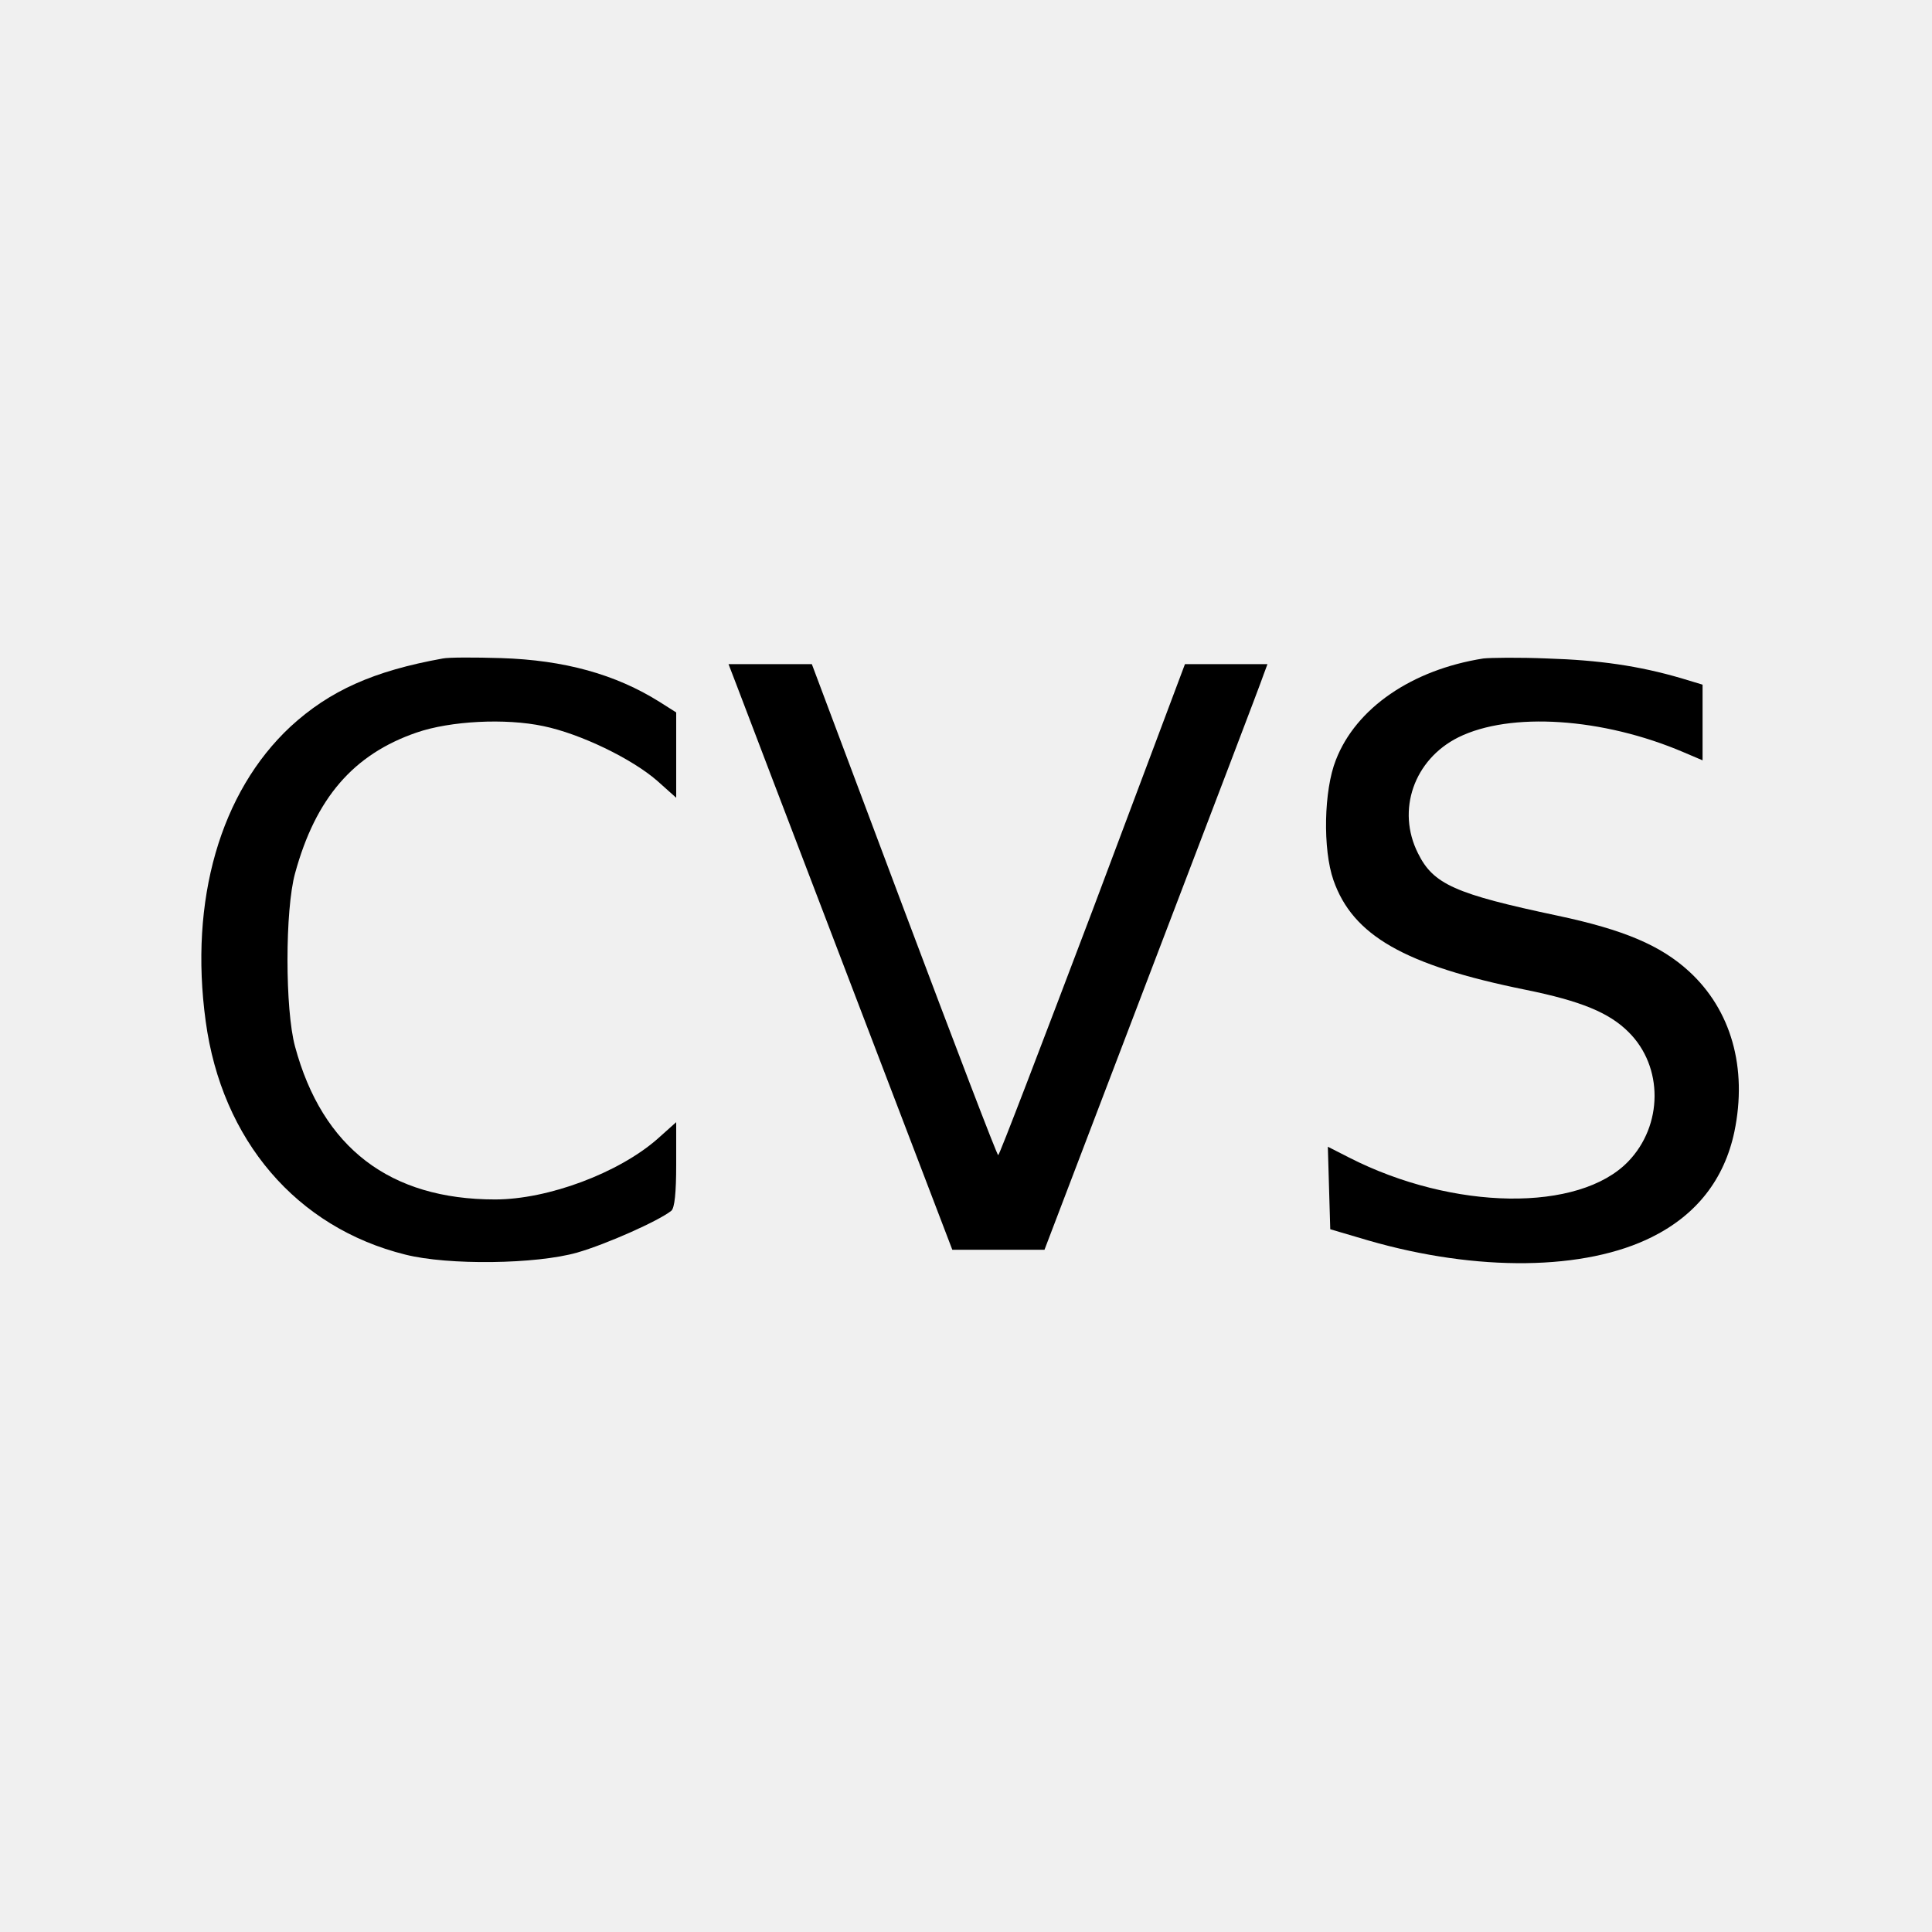
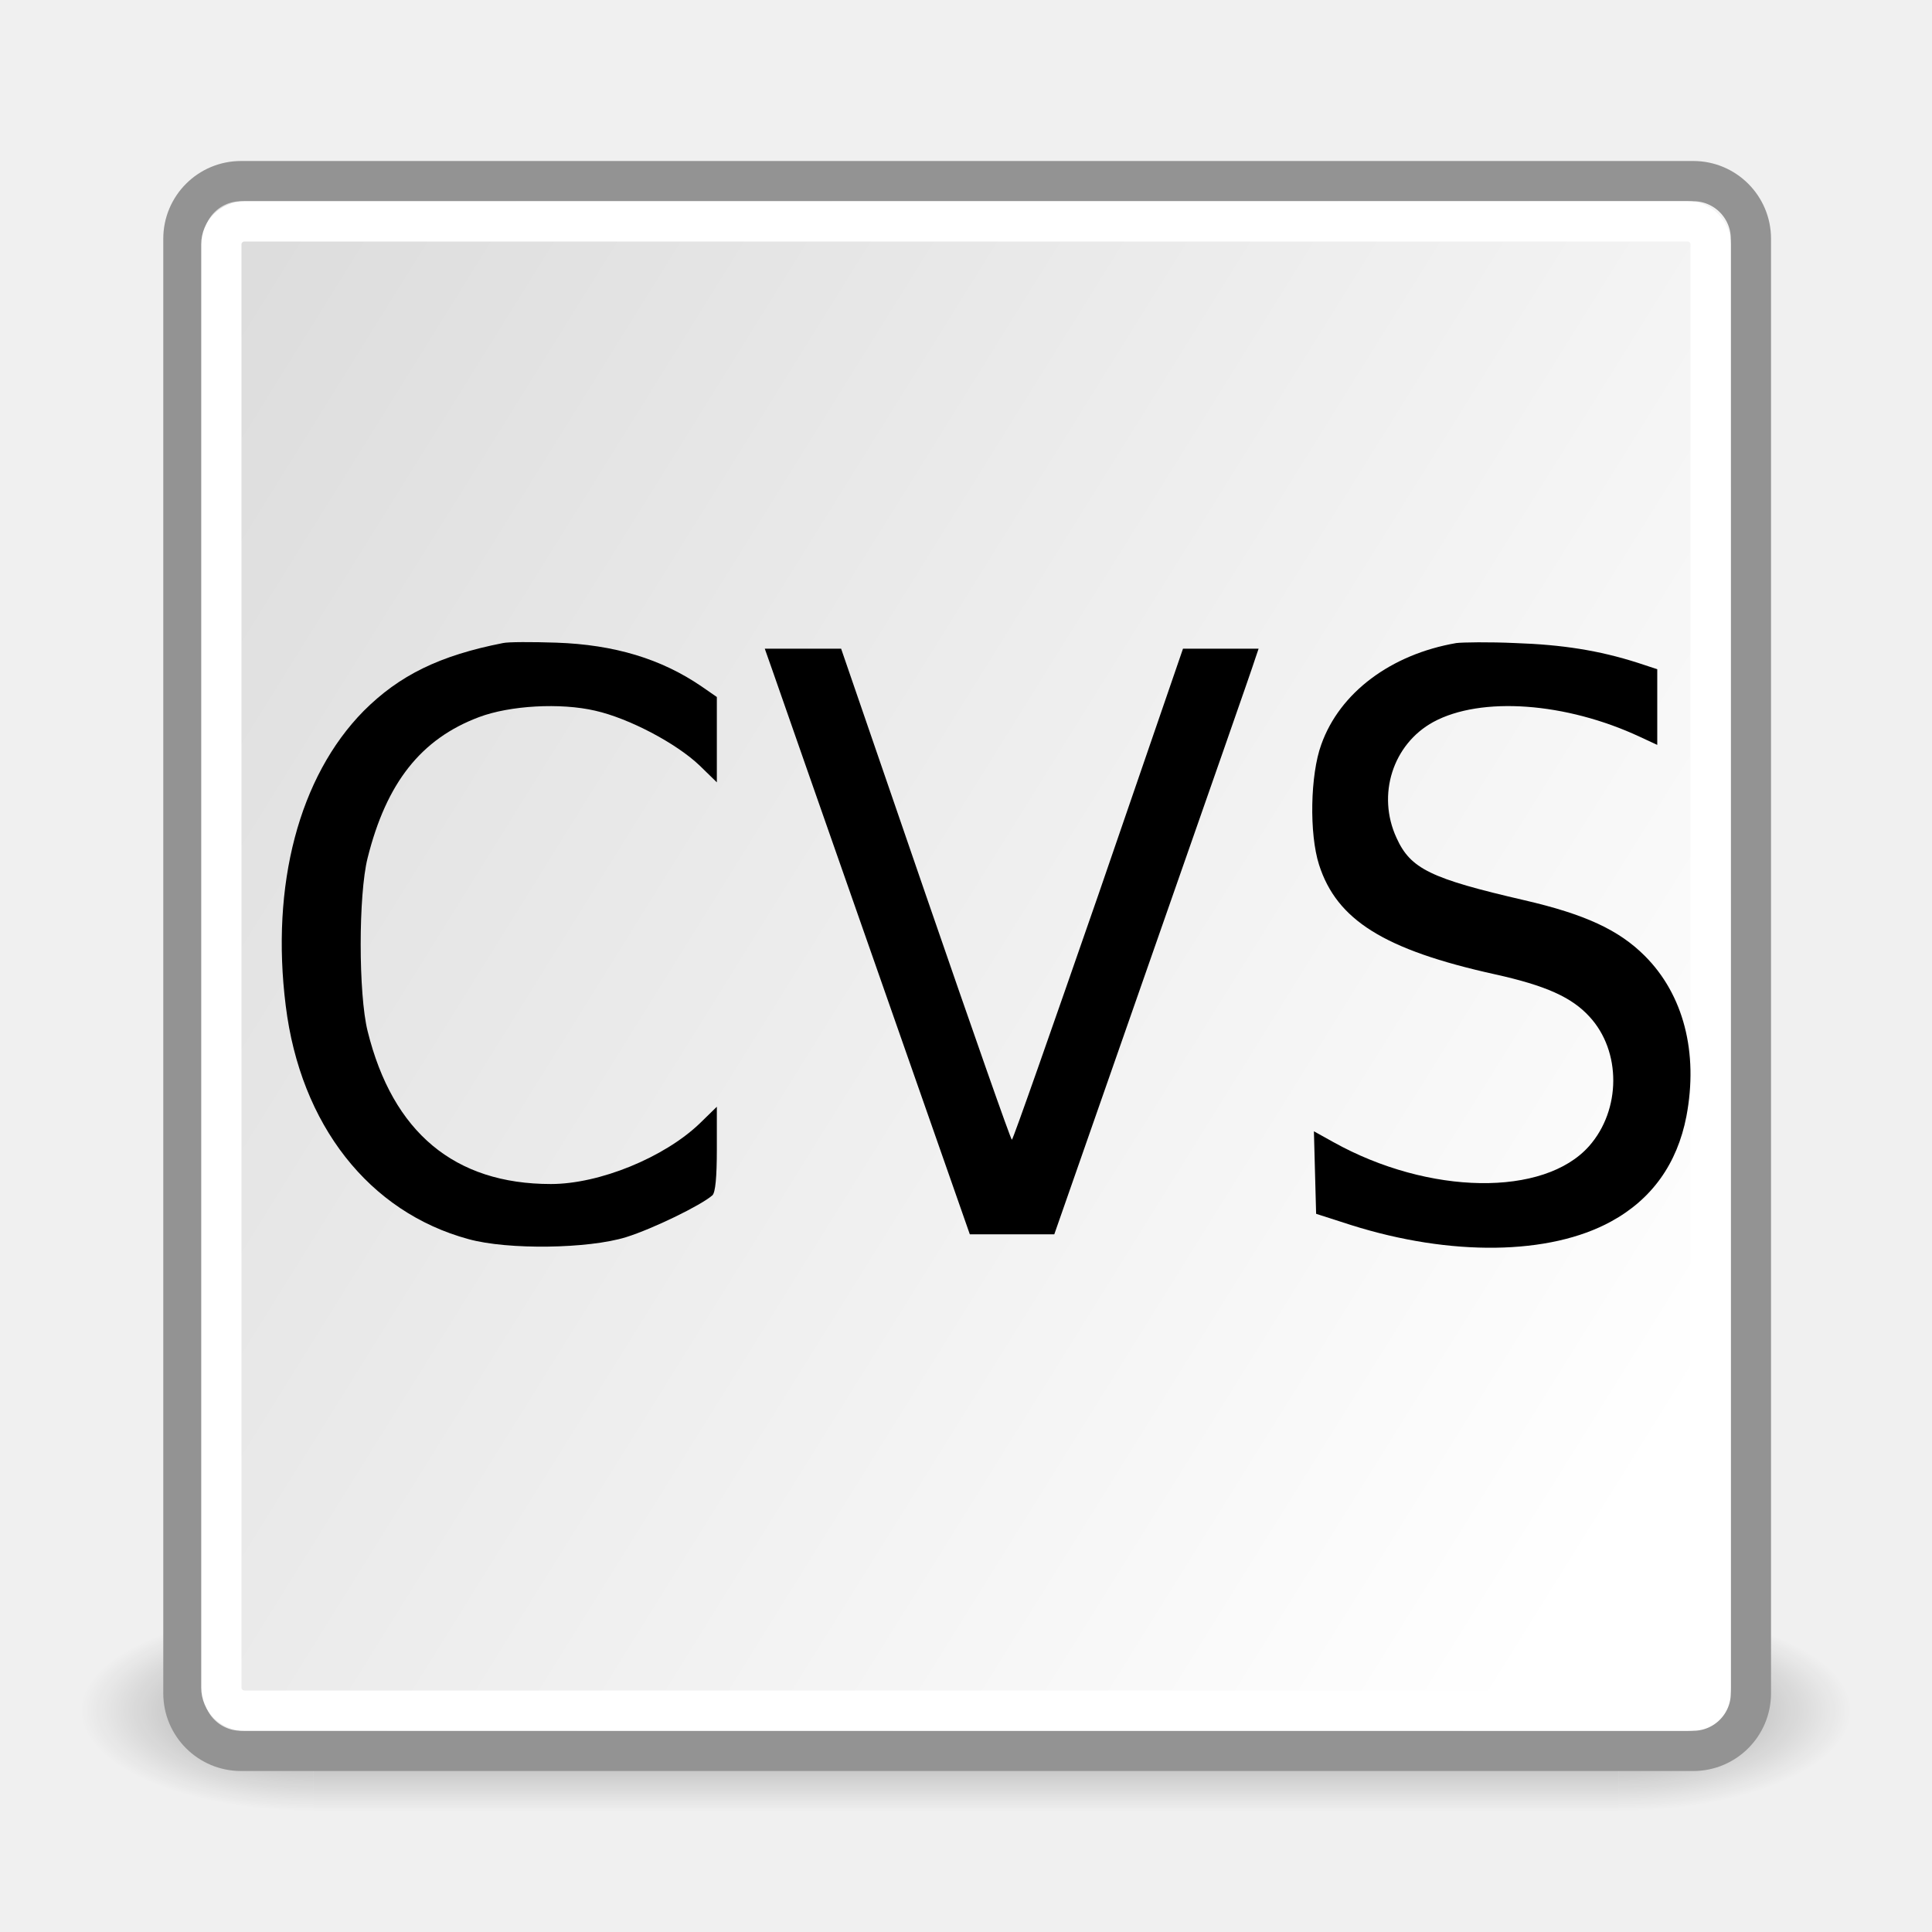
- <svg xmlns="http://www.w3.org/2000/svg" version="1.0" width="48" height="48" viewBox="0 0 451 451" preserveAspectRatio="xMidYMid meet" id="svg2">
-   <defs id="defs15" />
-   <g transform="matrix(9.3958e-2,0,0,-9.3958e-2,0,451)" id="g6" style="fill:#000000;stroke:none">
+ <svg xmlns="http://www.w3.org/2000/svg" xmlns:xlink="http://www.w3.org/1999/xlink" version="1.0" width="48" height="48" viewBox="0 0 451 451" id="svg2">
+   <defs id="defs15">
+     <linearGradient id="linearGradient6732">
+       <stop style="stop-color:#ffffff;stop-opacity:1" offset="0" id="stop6734" />
+       <stop style="stop-color:#dddddd;stop-opacity:1" offset="1" id="stop6736" />
+     </linearGradient>
+     <linearGradient x1="37.927" y1="37.669" x2="5.496" y2="10.983" id="linearGradient2457" xlink:href="#linearGradient6732" gradientUnits="userSpaceOnUse" gradientTransform="matrix(0.982804,0,0,1.3,-40.71647,-6.281051)" />
+     <linearGradient id="linearGradient3702">
+       <stop style="stop-color:#000000;stop-opacity:0" offset="0" id="stop3704" />
+       <stop style="stop-color:#000000;stop-opacity:1" offset="0.5" id="stop3710" />
+       <stop style="stop-color:#000000;stop-opacity:0" offset="1" id="stop3706" />
+     </linearGradient>
+     <linearGradient x1="25.058" y1="47.028" x2="25.058" y2="39.999" id="linearGradient2098" xlink:href="#linearGradient3702" gradientUnits="userSpaceOnUse" />
+     <radialGradient cx="4.993" cy="43.5" r="2.5" fx="4.993" fy="43.5" id="radialGradient2096" xlink:href="#linearGradient3688" gradientUnits="userSpaceOnUse" gradientTransform="matrix(2.003784,0,0,1.4,-20.01187,-104.4)" />
+     <linearGradient id="linearGradient3688">
+       <stop style="stop-color:#000000;stop-opacity:1" offset="0" id="stop3690" />
+       <stop style="stop-color:#000000;stop-opacity:0" offset="1" id="stop3692" />
+     </linearGradient>
+     <radialGradient cx="4.993" cy="43.5" r="2.5" fx="4.993" fy="43.5" id="radialGradient2094" xlink:href="#linearGradient3688" gradientUnits="userSpaceOnUse" gradientTransform="matrix(2.003784,0,0,1.4,27.98813,-17.4)" />
+   </defs>
+   <g id="layer1">
+     <g transform="matrix(9.395833,0,0,9.395833,388.4391,-8.634229)" id="g5646">
+       <g transform="matrix(1.1,0,0,1,-43.74165,5.918957)" id="layer6">
+         <g transform="matrix(1,0,0,0.555556,-4.549998e-7,13.88887)" id="g2043">
+           <g style="display:inline" id="g2036">
+             <g transform="matrix(1.052632,0,0,1.285713,-1.263158,-13.42854)" style="opacity:0.4" id="g3712">
+               <rect width="5" height="7" x="38" y="40" style="opacity:1;fill:url(#radialGradient2094);fill-opacity:1;stroke:none;stroke-width:1;stroke-linecap:round;stroke-linejoin:miter;stroke-miterlimit:4;stroke-dasharray:none;stroke-opacity:1" id="rect2801" />
+               <rect width="5" height="7" x="-10" y="-47" transform="scale(-1,-1)" style="opacity:1;fill:url(#radialGradient2096);fill-opacity:1;stroke:none;stroke-width:1;stroke-linecap:round;stroke-linejoin:miter;stroke-miterlimit:4;stroke-dasharray:none;stroke-opacity:1" id="rect3696" />
+               <rect width="28" height="7" x="10" y="40" style="opacity:1;fill:url(#linearGradient2098);fill-opacity:1;stroke:none;stroke-width:1;stroke-linecap:round;stroke-linejoin:miter;stroke-miterlimit:4;stroke-dasharray:none;stroke-opacity:1" id="rect3700" />
+             </g>
+           </g>
+         </g>
+         <g transform="translate(50.6887,6.21499)" style="display:inline" id="g2285" />
+         <g transform="matrix(0.186703,0,0,0.186703,29.5814,63.83798)" id="g891" />
+       </g>
+       <g style="display:inline" id="g5657" />
+       <g style="display:inline" id="layer5">
+         <rect width="38.944" height="39" rx="1.431" ry="1.431" x="-36.785" y="5.419" style="color:#000000;fill:url(#linearGradient2457);fill-opacity:1;fill-rule:evenodd;stroke:#939393;stroke-width:1;stroke-linecap:butt;stroke-linejoin:miter;marker:none;marker-start:none;marker-mid:none;marker-end:none;stroke-miterlimit:4;stroke-dasharray:none;stroke-dashoffset:0;stroke-opacity:1;visibility:visible;display:inline;overflow:visible" id="rect2373" />
+         <rect width="37" height="37" rx="0.573" ry="0.573" x="-35.842" y="6.419" style="color:#000000;fill:none;fill-opacity:1;fill-rule:evenodd;stroke:#ffffff;stroke-width:1;stroke-linecap:butt;stroke-linejoin:miter;marker:none;marker-start:none;marker-mid:none;marker-end:none;stroke-miterlimit:4;stroke-dasharray:none;stroke-dashoffset:0;stroke-opacity:1;visibility:visible;display:inline;overflow:visible" id="rect2423" />
+       </g>
+     </g>
+   </g>
+   <g transform="matrix(8.6088782e-2,0,0,-9.3958e-2,22.7085,447.3977)" style="fill:#000000;stroke:none" id="g6">
    <path d="M 1100,3164 C 928,3133 819,3084 722,2995 C 547,2832 470,2563 511,2263 C 551,1967 737,1750 1007,1683 C 1114,1656 1332,1659 1434,1688 C 1507,1709 1637,1767 1668,1792 C 1676,1799 1680,1836 1680,1907 L 1680,2012 L 1633,1970 C 1537,1886 1362,1820 1230,1820 C 969,1820 801,1948 733,2200 C 708,2292 708,2539 733,2630 C 784,2817 878,2926 1035,2980 C 1119,3009 1256,3016 1350,2996 C 1442,2977 1570,2915 1633,2860 L 1680,2818 L 1680,2924 L 1680,3030 L 1639,3056 C 1529,3125 1402,3160 1245,3165 C 1179,3167 1114,3167 1100,3164 z " id="path8" />
    <path d="M 3685,3164 C 3508,3136 3369,3041 3319,2912 C 3289,2837 3286,2690 3313,2613 C 3361,2476 3489,2402 3790,2341 C 3928,2313 3998,2284 4046,2236 C 4133,2150 4132,2004 4045,1914 C 3923,1788 3611,1792 3352,1924 L 3299,1951 L 3302,1848 L 3305,1746 L 3400,1718 C 3670,1640 3938,1643 4105,1727 C 4215,1782 4284,1870 4309,1988 C 4342,2147 4301,2291 4196,2387 C 4126,2451 4035,2490 3870,2525 C 3615,2579 3561,2603 3523,2680 C 3469,2787 3513,2913 3623,2968 C 3752,3032 3982,3017 4183,2931 L 4230,2911 L 4230,3005 L 4230,3099 L 4177,3115 C 4071,3146 3972,3160 3845,3164 C 3774,3167 3702,3166 3685,3164 z " id="path10" />
    <path d="M 1830,3098 C 1841,3069 1966,2741 2108,2370 L 2366,1695 L 2480,1695 L 2595,1695 L 2862,2395 C 3009,2780 3134,3107 3139,3123 L 3149,3150 L 3046,3150 L 2944,3150 L 2715,2540 C 2588,2205 2483,1930 2480,1930 C 2477,1930 2372,2205 2246,2540 L 2017,3150 L 1914,3150 L 1810,3150 L 1830,3098 z " id="path12" />
  </g>
</svg>
